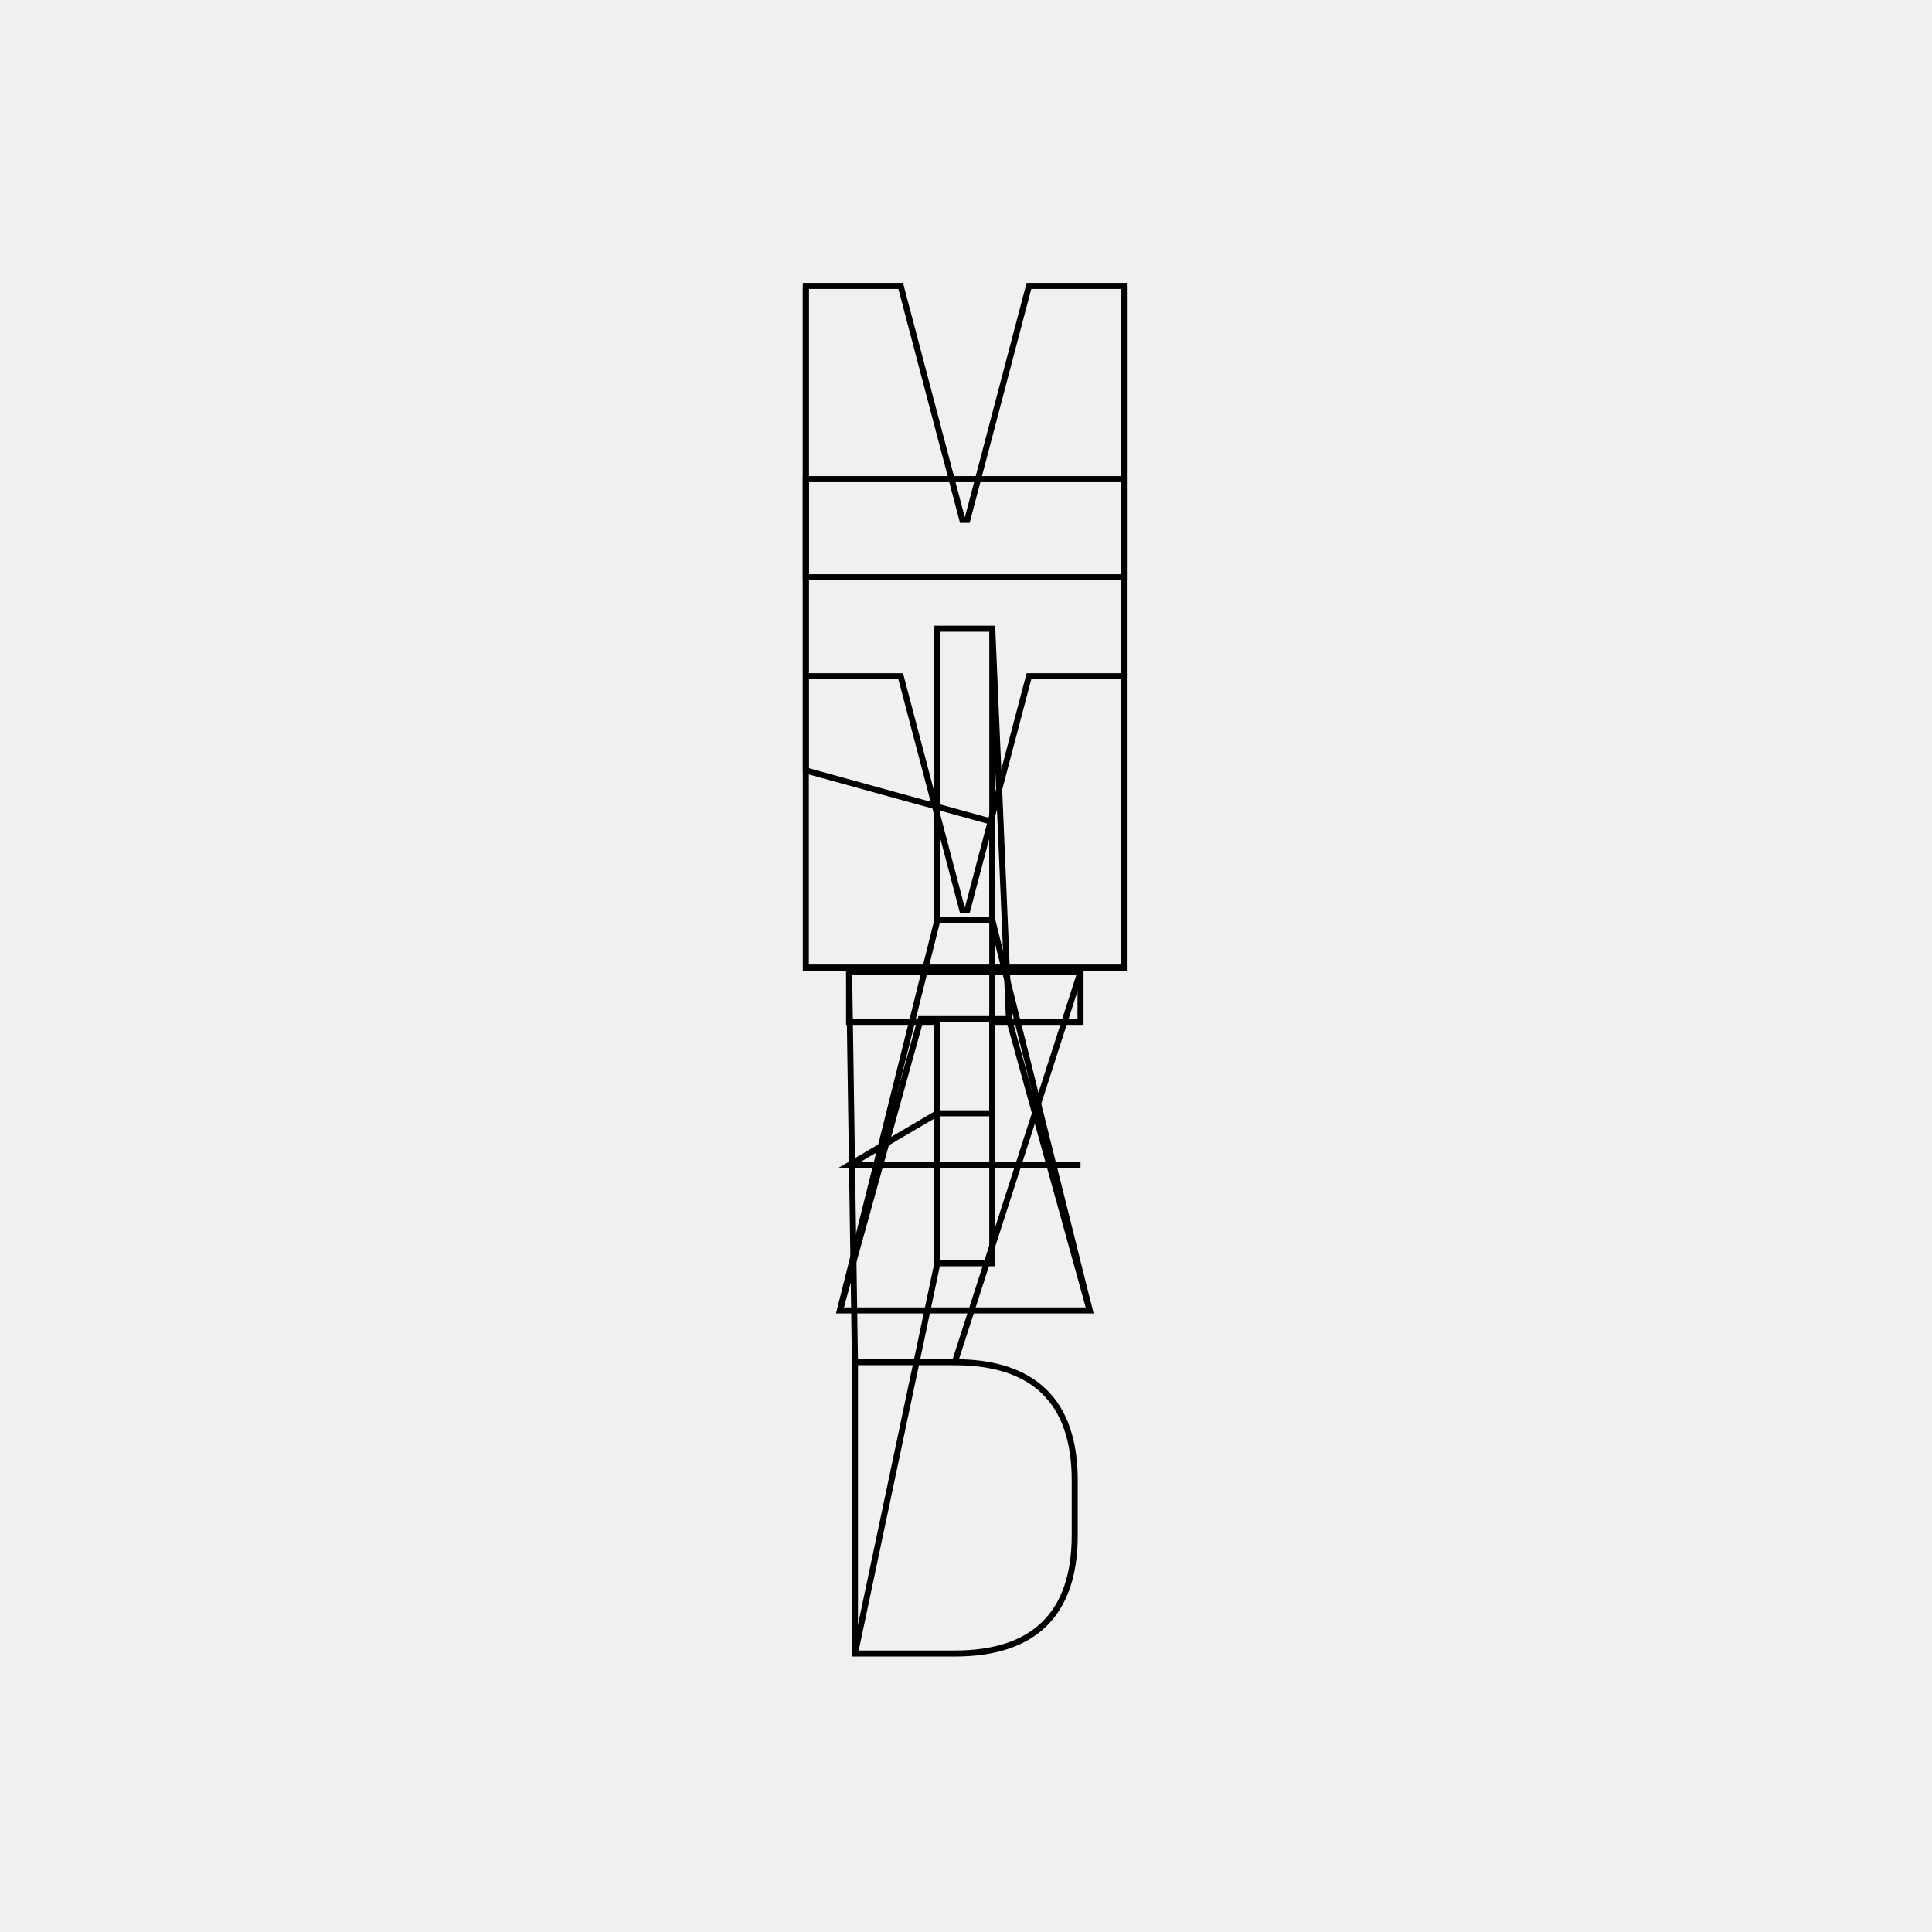
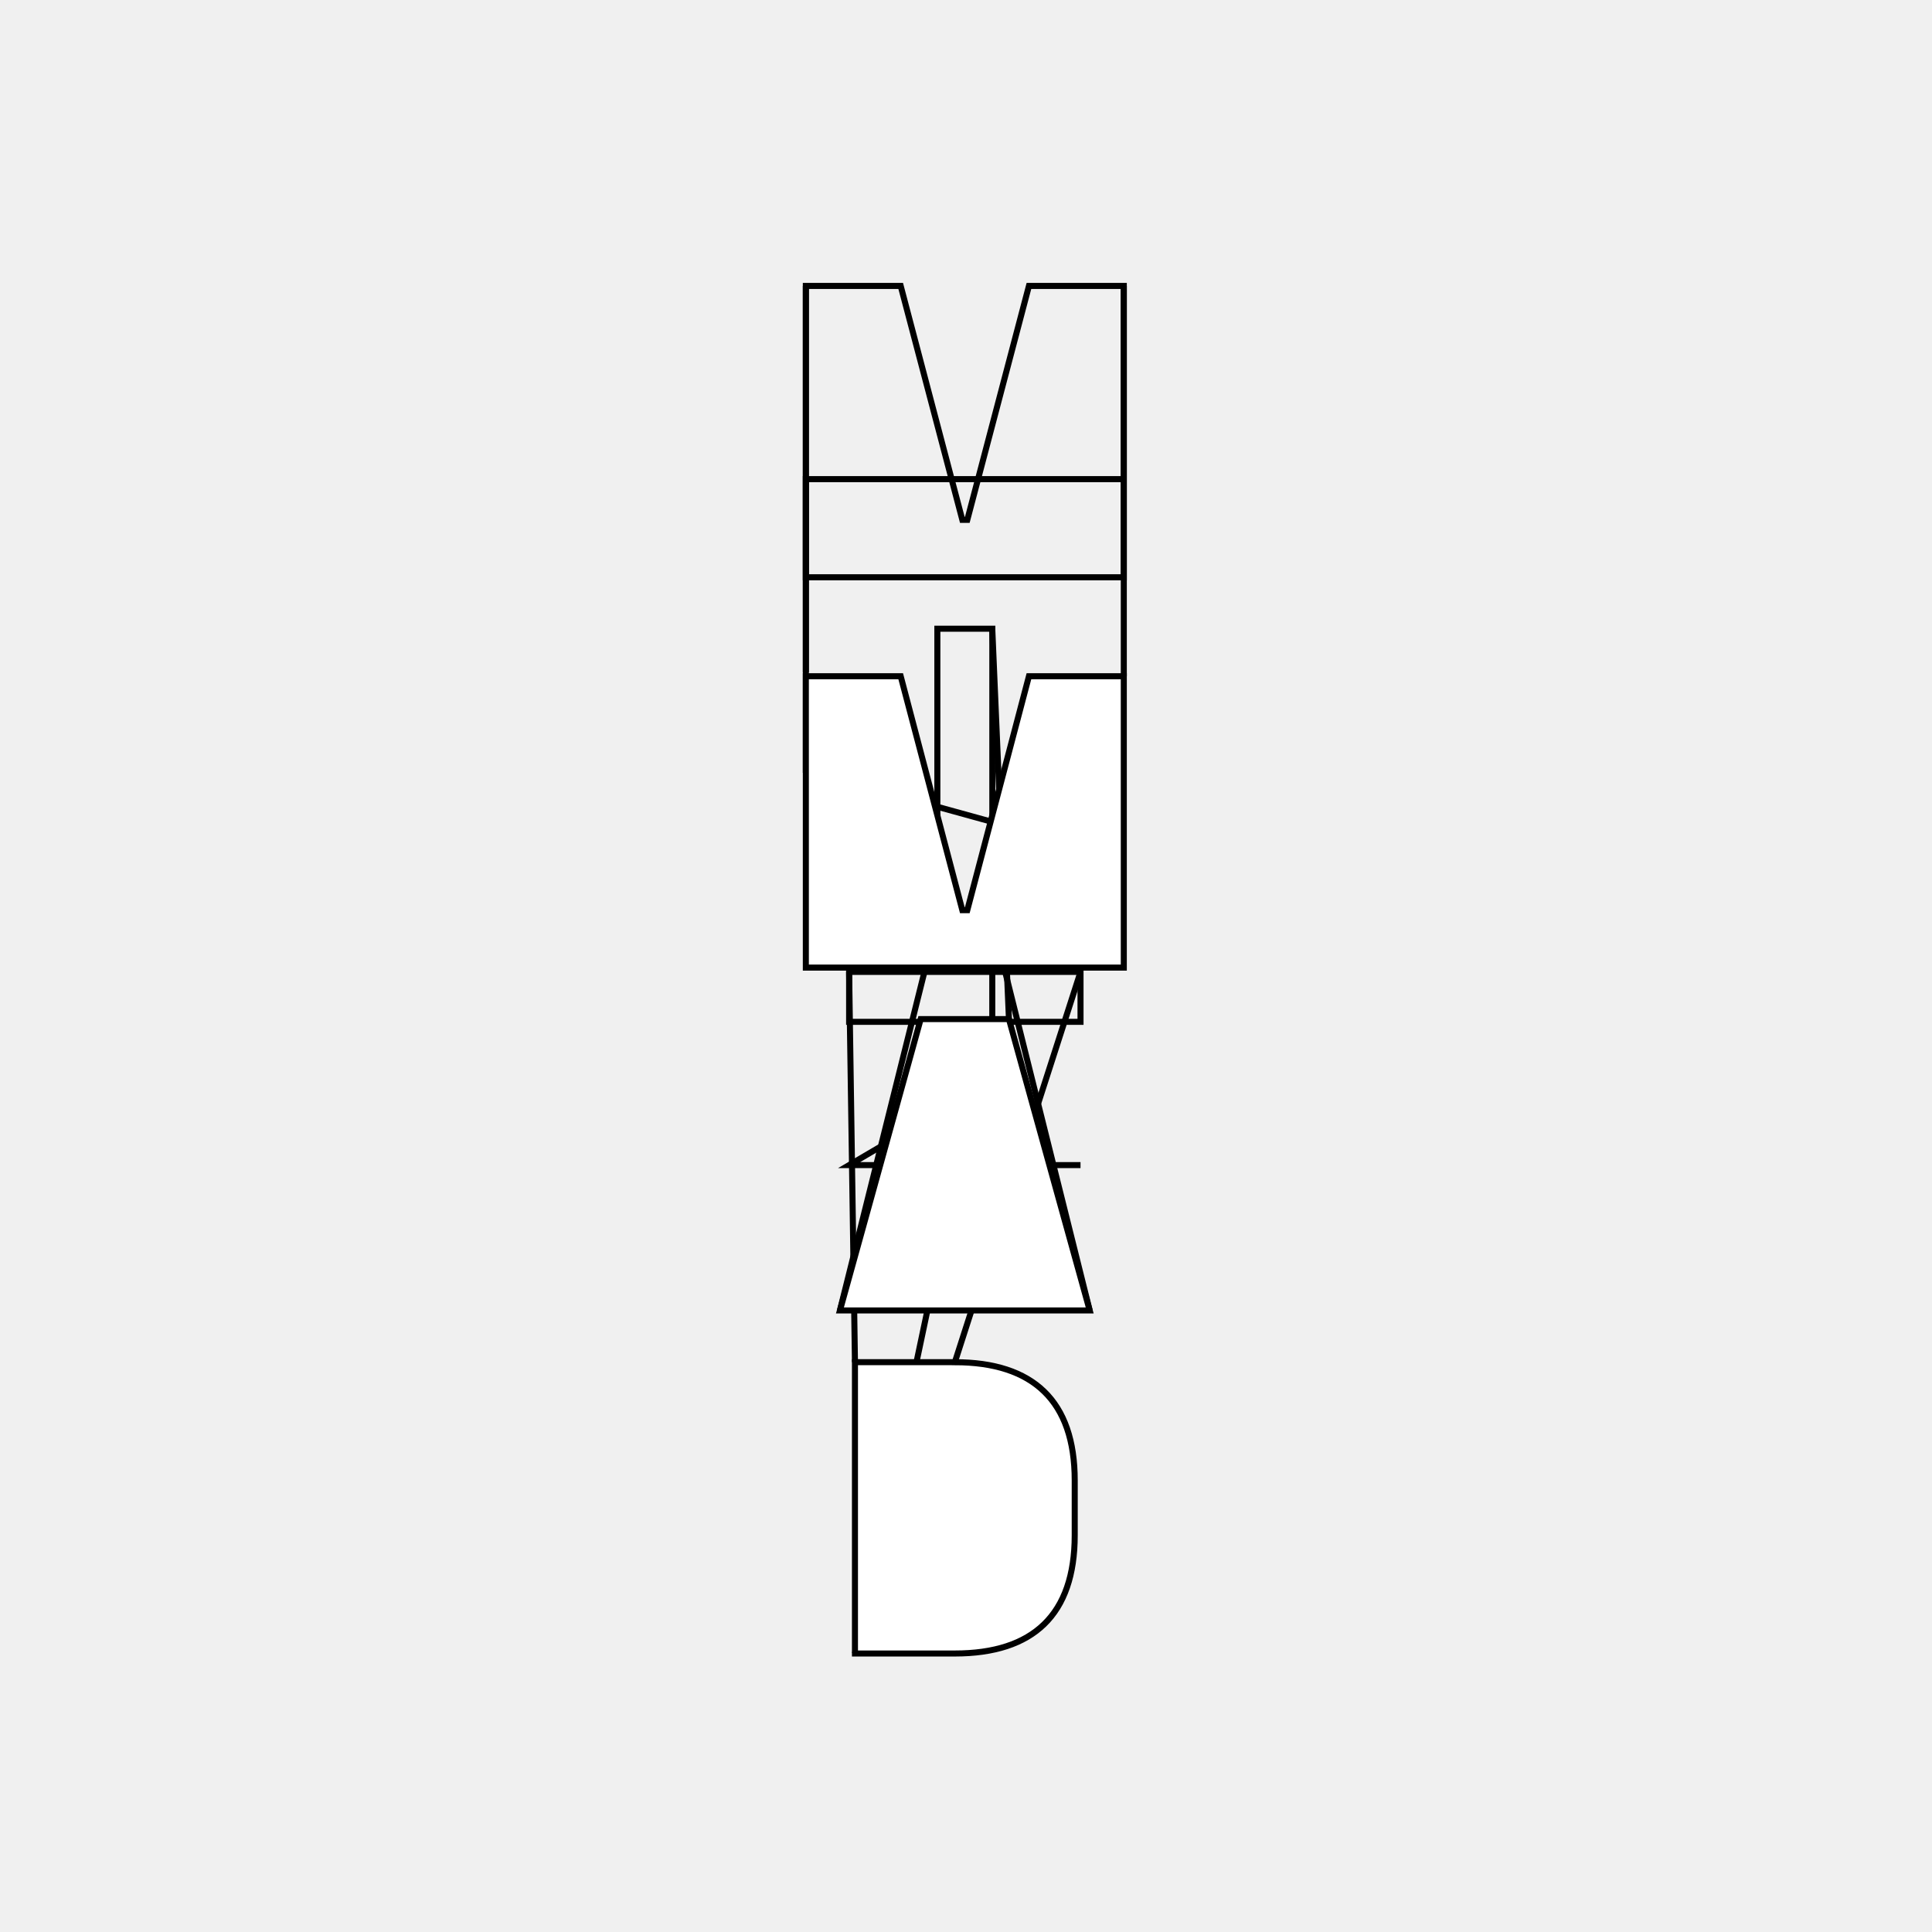
<svg xmlns="http://www.w3.org/2000/svg" id="Layer_1" viewBox="0 0 400 400">
  <defs>
-     <style>.cls-1{fill:none;stroke:#000;stroke-miterlimit:10;stroke-width:1.25px;}</style>
+     <style>.cls-1{fill:none;}.cls-1,.cls-2{stroke:#000;stroke-miterlimit:10;stroke-width:1.25px;}.cls-2{fill:#fff;}</style>
  </defs>
+   <line class="cls-1" x1="166.84" y1="59.2" x2="166.84" y2="139.18" />
+   <line class="cls-1" x1="232.67" y1="59.2" x2="232.67" y2="140.01" />
+   <line class="cls-1" x1="205.44" y1="130.17" x2="208.89" y2="210.99" />
+   <line class="cls-1" x1="194.07" y1="190.49" x2="173.9" y2="271.31" />
+   <line class="cls-1" x1="205.44" y1="190.49" x2="225.61" y2="271.31" />
+   <line class="cls-1" x1="194.07" y1="261.54" x2="177.01" y2="342.35" />
+   <line class="cls-1" x1="175.8" y1="201.22" x2="177.01" y2="282.03" />
+   <line class="cls-1" x1="223.71" y1="201.22" x2="197.69" y2="282.03" />
  <g>
    <g>
      <polygon class="cls-1" points="223.71 201.22 223.71 211.56 205.44 211.56 205.44 261.54 194.07 261.54 194.07 211.56 175.8 211.56 175.8 201.22 223.71 201.22" />
      <rect class="cls-1" x="194.07" y="130.17" width="11.38" height="60.32" />
      <polygon class="cls-1" points="186.48 59.2 199.24 107.63 200.27 107.63 213.03 59.2 232.67 59.2 232.67 119.52 221.64 119.52 208.11 119.52 191.4 119.52 177.87 119.52 166.84 119.52 166.84 59.2 186.48 59.2" />
    </g>
    <path class="cls-1" d="M194.07,301.54m29.64-60.32-47.91,0,18.27-10.73,11.37,0,0-60.32-38.6-10.65,0-60.32,65.84,0" />
    <g>
-       <path class="cls-1" d="M197.69,282.03c16.2,0,24.82,8.01,24.82,24.47v11.37c0,16.46-8.62,24.47-24.82,24.47h-20.68v-60.32h20.68Z" />
-       <polygon class="cls-1" points="208.89 210.99 225.61 271.31 213.89 271.31 185.62 271.31 173.9 271.31 190.62 210.99 208.89 210.99" />
-       <polygon class="cls-1" points="186.48 140.01 199.24 188.44 200.27 188.44 213.03 140.01 232.67 140.01 232.67 200.33 221.64 200.33 208.11 200.33 191.4 200.33 177.87 200.33 166.84 200.33 166.84 140.01 186.48 140.01" />
+       <path class="cls-2" d="M197.69,282.03c16.2,0,24.82,8.01,24.82,24.47v11.37c0,16.46-8.62,24.47-24.82,24.47h-20.68v-60.32h20.68Z" />
+       <polygon class="cls-2" points="208.89 210.99 225.61 271.31 213.89 271.31 185.62 271.31 173.9 271.31 190.62 210.99 208.89 210.99" />
+       <polygon class="cls-2" points="186.48 140.01 199.24 188.44 200.27 188.44 213.03 140.01 232.67 140.01 232.67 200.33 221.64 200.33 208.11 200.33 191.4 200.33 177.87 200.33 166.84 200.33 166.84 140.01 186.48 140.01" />
    </g>
  </g>
-   <line class="cls-1" x1="166.84" y1="59.2" x2="166.84" y2="139.18" />
-   <line class="cls-1" x1="232.67" y1="59.2" x2="232.67" y2="140.01" />
-   <line class="cls-1" x1="205.44" y1="130.17" x2="208.89" y2="210.99" />
-   <line class="cls-1" x1="194.07" y1="190.49" x2="173.9" y2="271.31" />
-   <line class="cls-1" x1="205.44" y1="190.49" x2="225.61" y2="271.31" />
-   <line class="cls-1" x1="194.07" y1="261.54" x2="177.01" y2="342.35" />
-   <line class="cls-1" x1="175.8" y1="201.22" x2="177.01" y2="282.03" />
-   <line class="cls-1" x1="223.71" y1="201.22" x2="197.69" y2="282.03" />
</svg>
